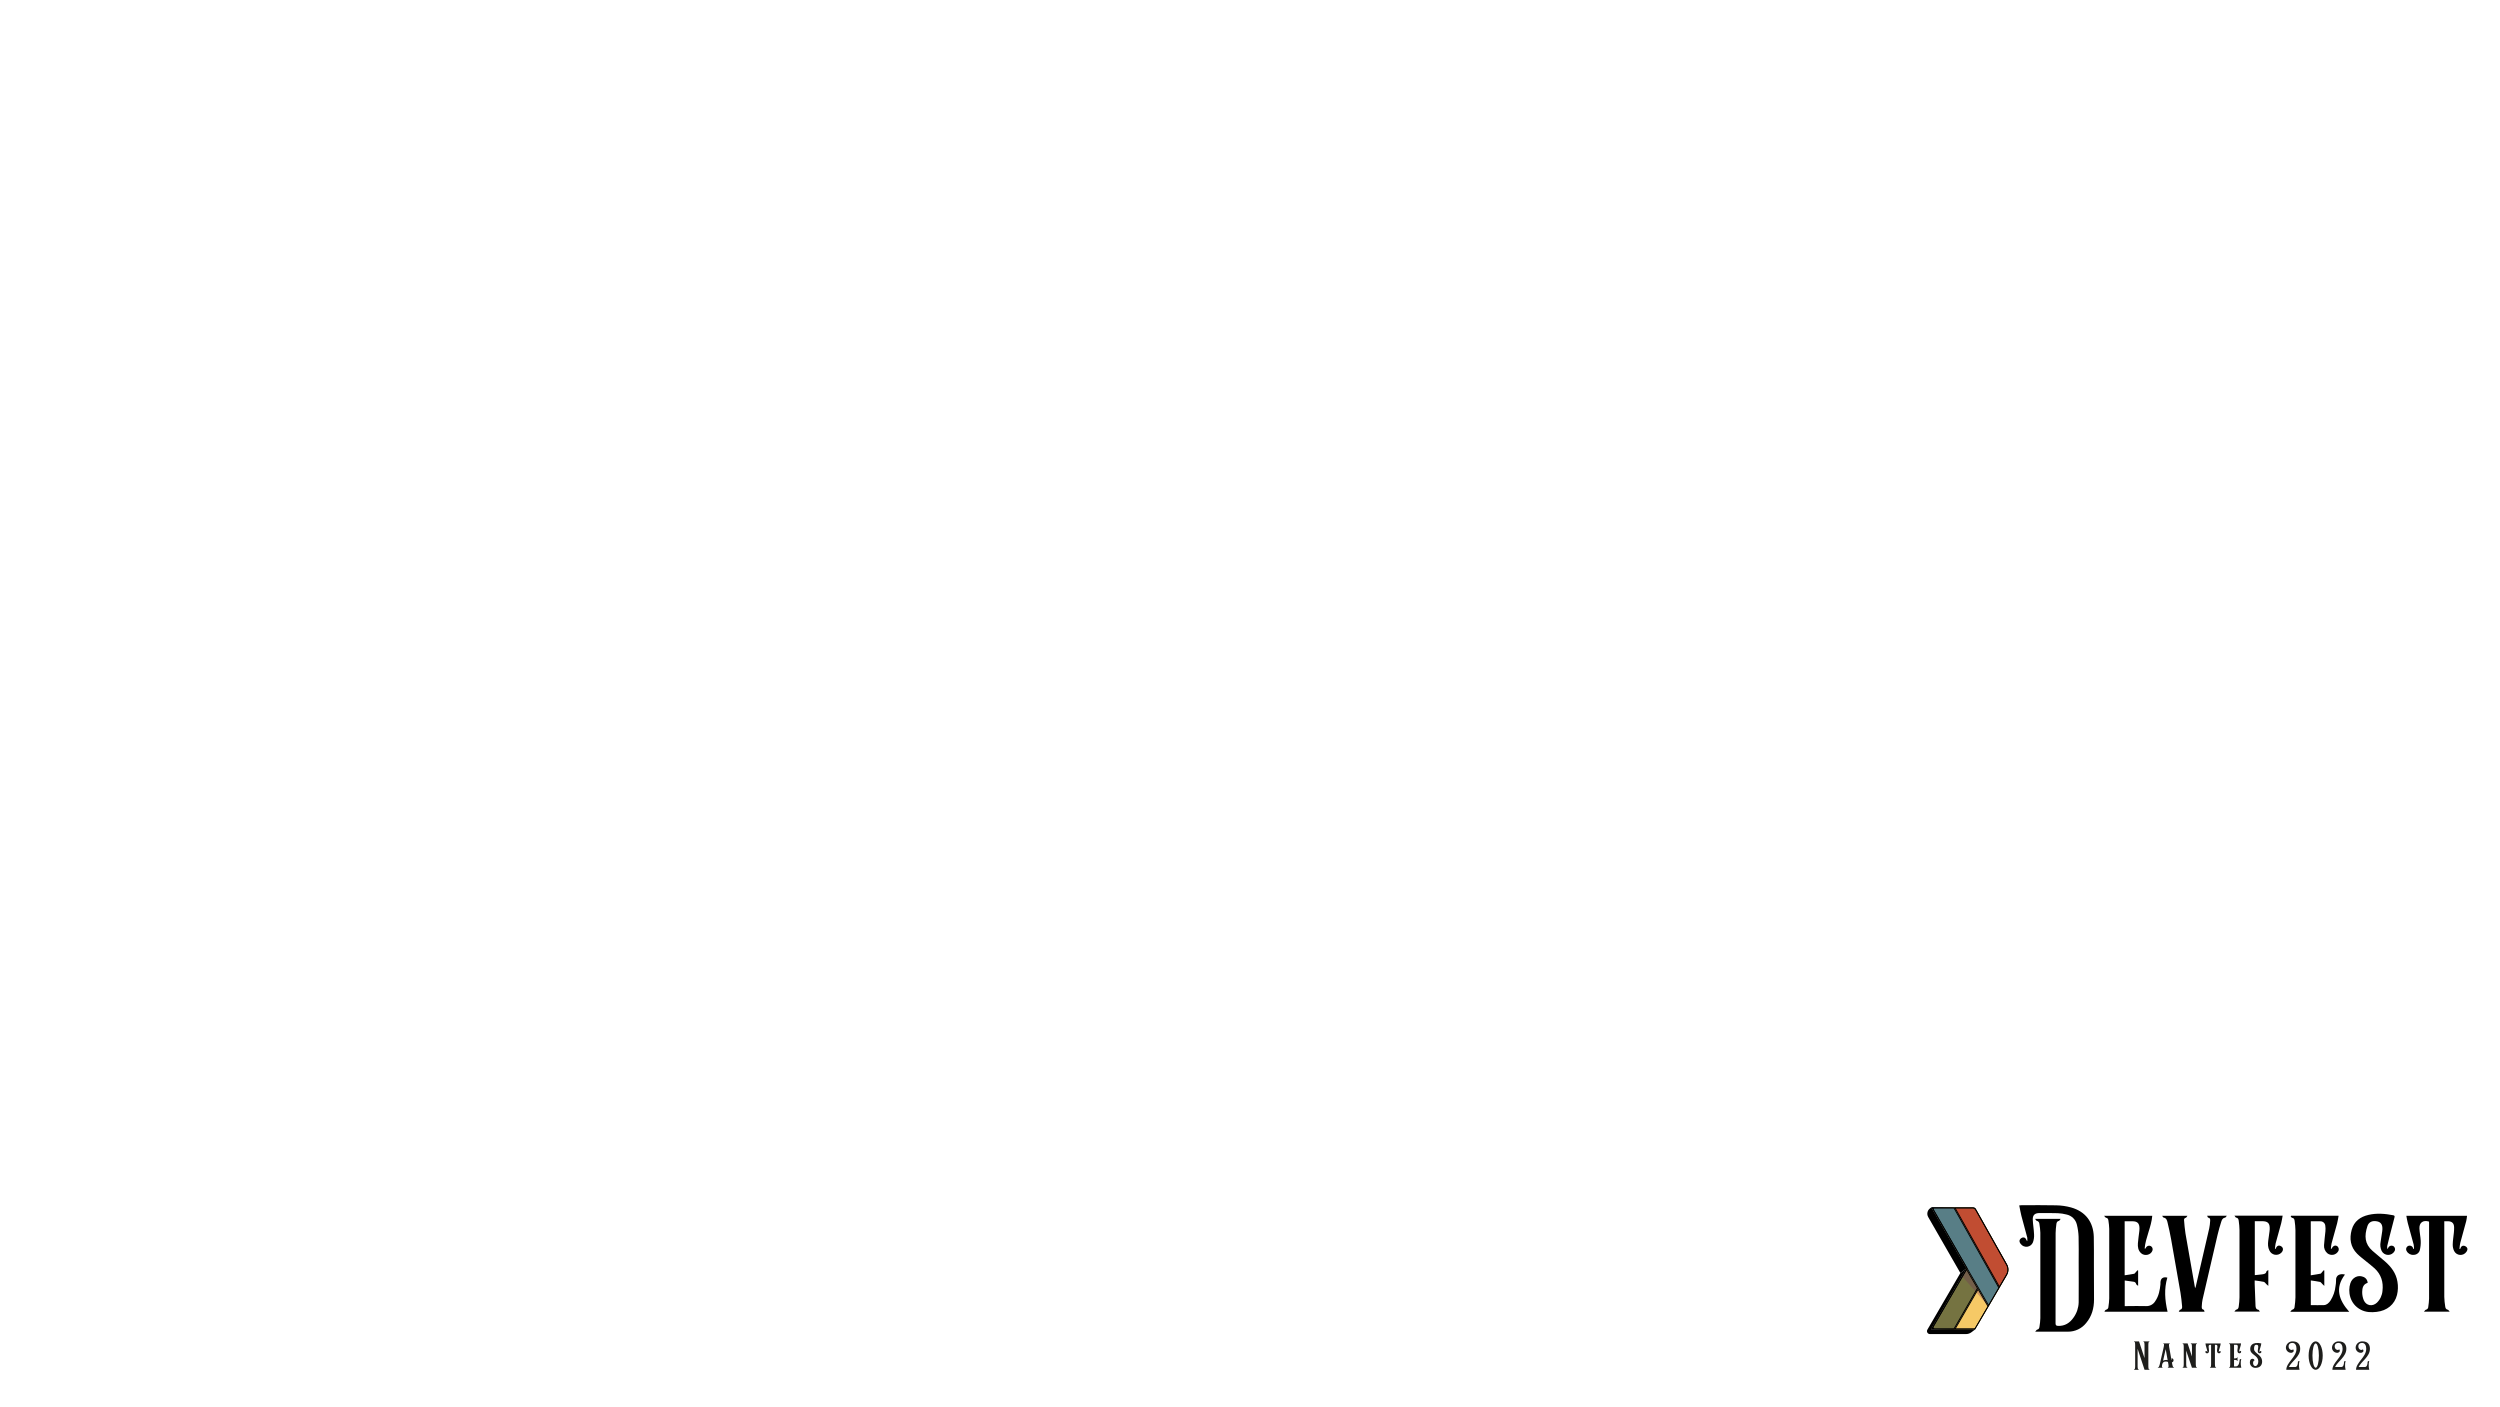
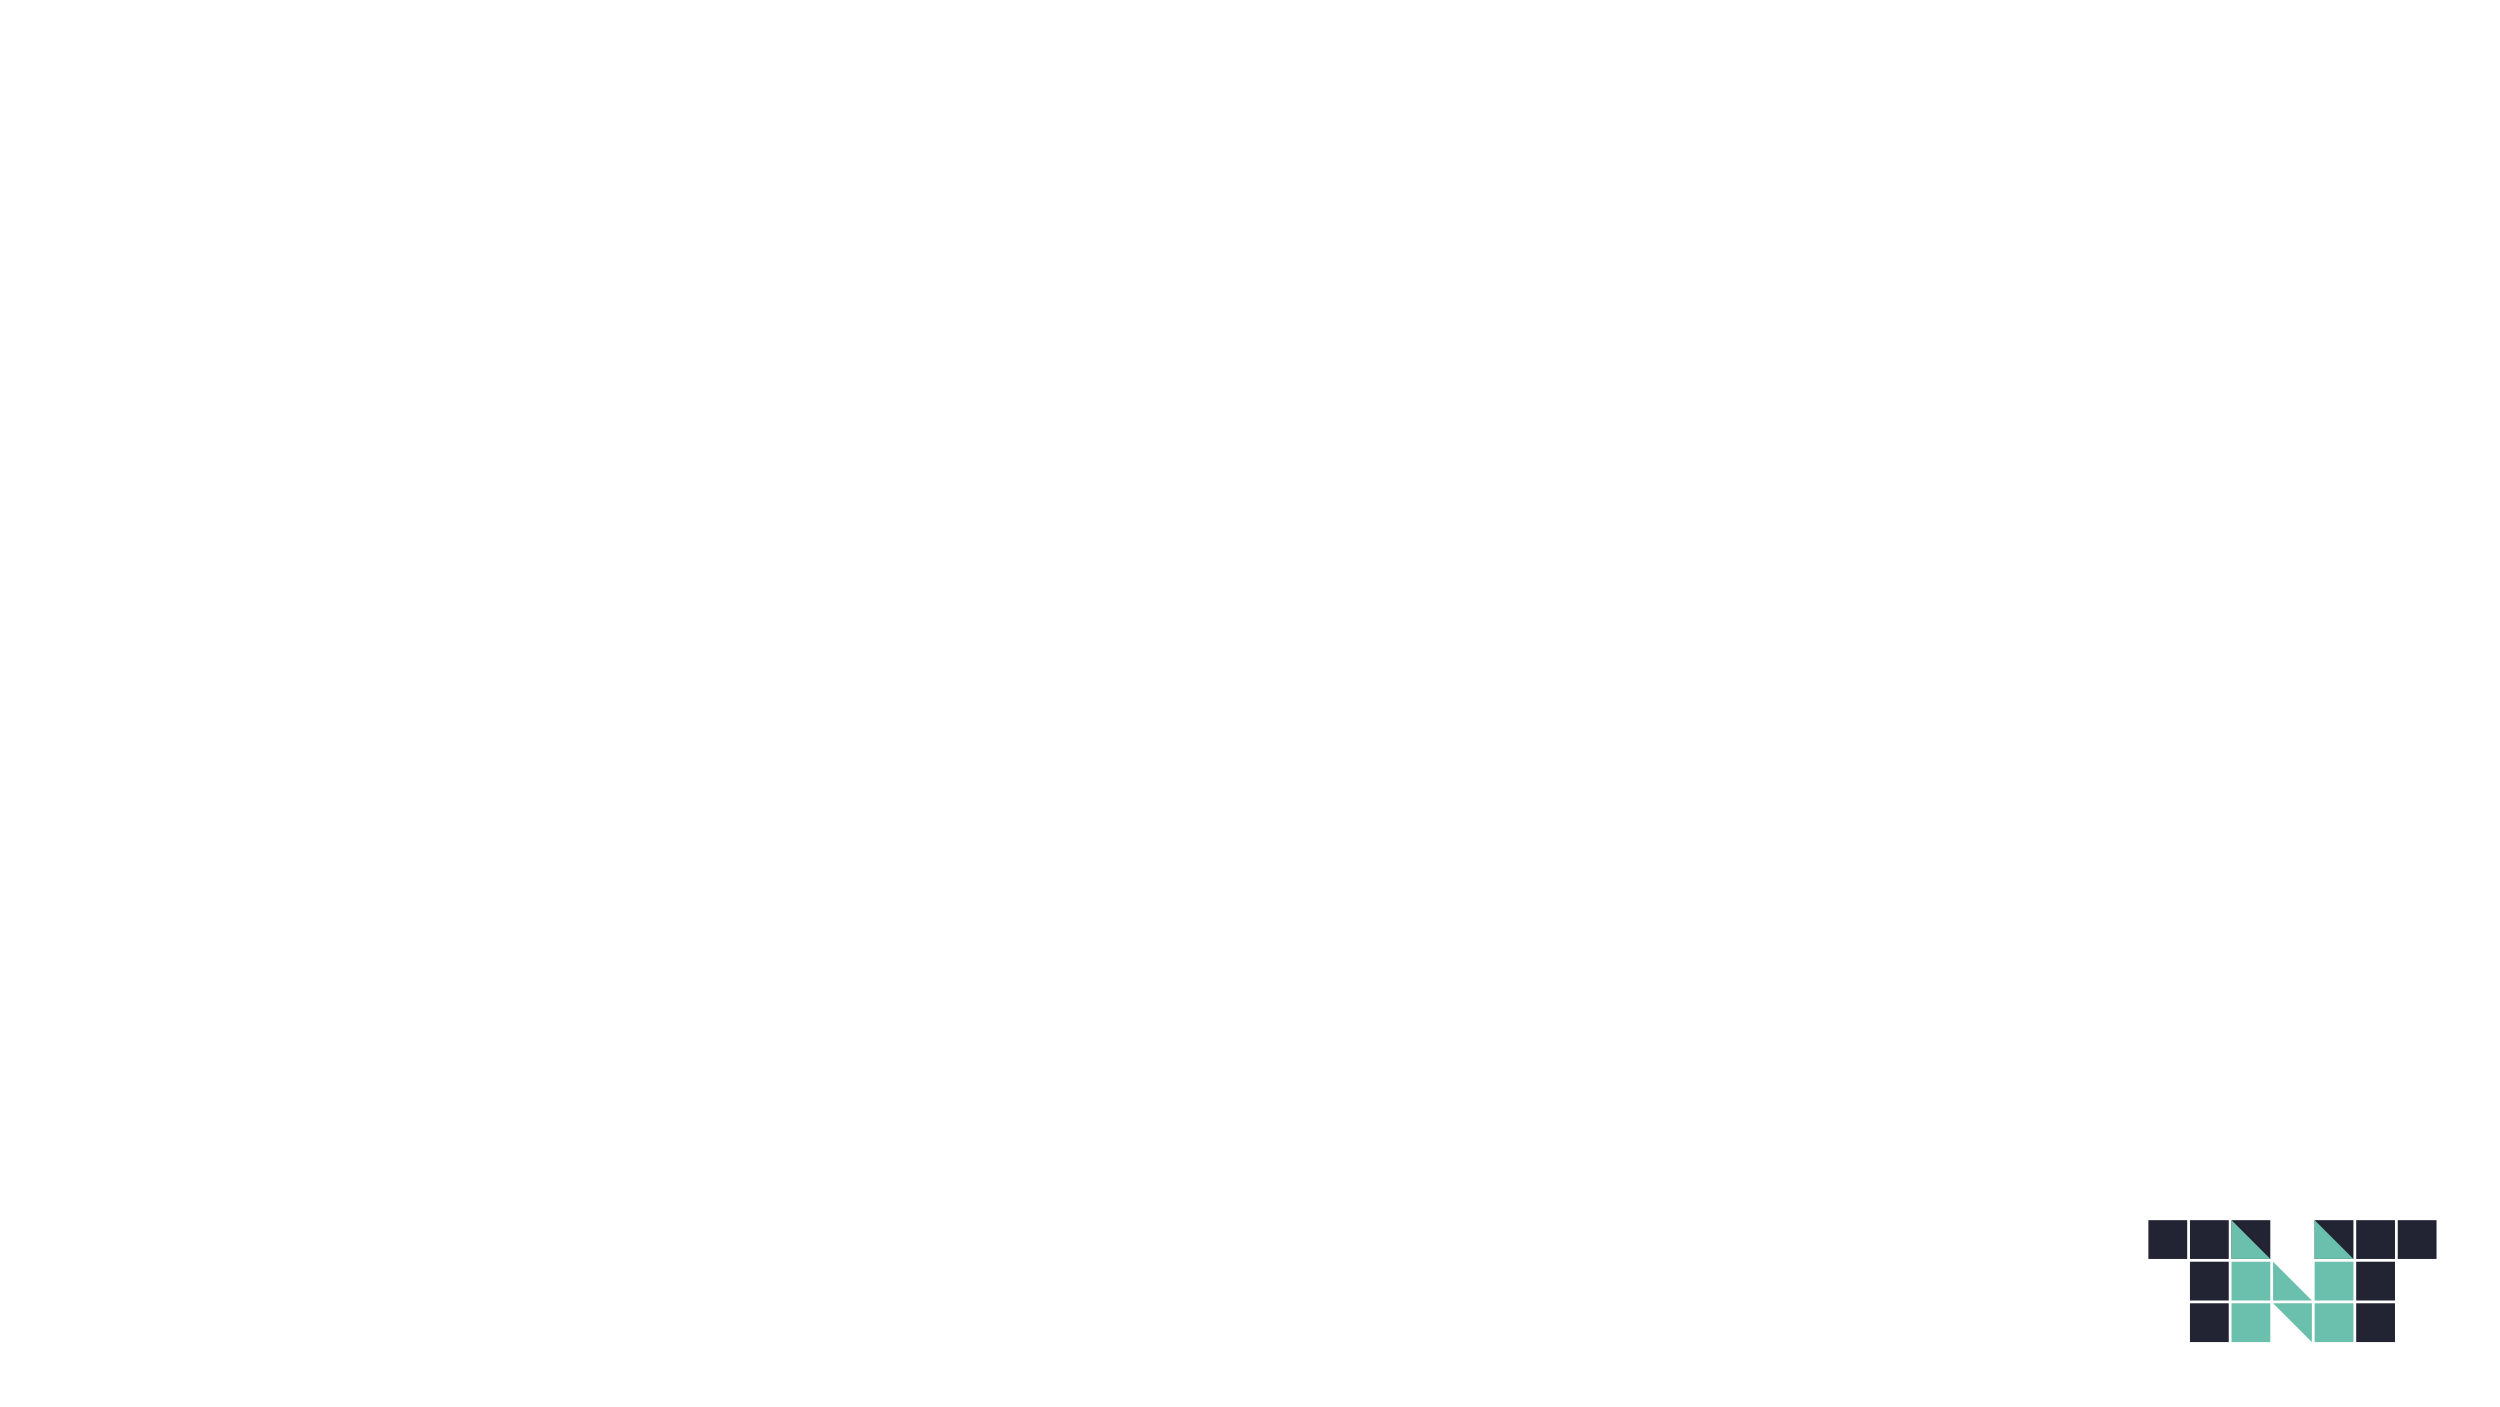
- <svg xmlns="http://www.w3.org/2000/svg" width="1920" height="1080">
-   <g>
-     <g id="svg_1">
-       <path id="svg_2" d="m1556.94,953.26a12.91,12.91 0 0 0 0,-2.77c-1.48,-5.62 -3.09,-11.21 -4.54,-16.84c-0.66,-2.54 -1.06,-5.14 -1.62,-7.9c0.79,-0.07 1.26,-0.14 1.73,-0.14c8.92,0 17.85,-0.16 26.77,0.08a46.33,46.33 0 0 1 11.36,1.65c11,3.11 17.08,11.13 17.39,22.51c0.19,7.14 0.06,14.29 0.09,21.44c0,8.91 0.1,17.82 0.09,26.72c0,6.68 -1.67,12.85 -6.05,18.07a17.64,17.64 0 0 1 -14,6.64c-7.71,0 -15.43,0 -23.14,0l-2,0c0.73,-0.77 1.08,-1.47 1.55,-1.56c1.27,-0.23 1.6,-1.23 1.74,-2.23a46.62,46.62 0 0 0 0.67,-6.54q0.08,-32.83 0,-65.66a47.47,47.47 0 0 0 -0.72,-6.7a2.48,2.48 0 0 0 -2.06,-2.45c-0.39,-0.07 -0.67,-0.76 -1.24,-1.47l19.61,0c-0.58,0.7 -0.87,1.41 -1.29,1.5c-1.54,0.31 -1.86,1.45 -2,2.66a58.35,58.35 0 0 0 -0.56,6.73c0,23.09 0,46.19 -0.06,69.28c0,1.45 0.45,1.88 1.84,2c5.35,0.23 9.18,-2.3 12.06,-6.5a20.85,20.85 0 0 0 3.86,-11.57c0.11,-10.39 0,-20.79 0,-31.18c0,-6.43 0.13,-12.87 -0.07,-19.3a44.47,44.47 0 0 0 -1.32,-9.25a10.34,10.34 0 0 0 -8,-7.75a32.05,32.05 0 0 0 -6.67,-1c-4.68,-0.16 -9.36,-0.09 -14,-0.11c-3.57,0 -5.34,1.53 -5.2,5.08c0.15,3.78 0.87,7.53 1,11.31a15.12,15.12 0 0 1 -0.87,6.11a5.43,5.43 0 0 1 -9.34,1.29c-0.86,-1.06 -1.37,-2.31 -0.64,-3.5a3.75,3.75 0 0 1 2.29,-1.54c1.43,-0.22 2.31,0.78 2.75,2.12c0.02,0.11 0.16,0.22 0.59,0.77z" />
-       <path id="svg_3" d="m1664.69,1007.4l-48.2,0l-0.25,-0.36c0.4,-0.41 0.76,-1.08 1.23,-1.18a2.23,2.23 0 0 0 1.8,-2.25a51,51 0 0 0 0.62,-6.39q0.08,-26.72 0,-53.44a51,51 0 0 0 -0.63,-6.39c-0.14,-1.06 -0.52,-2 -1.86,-2.18c-0.43,-0.07 -0.76,-0.74 -1.46,-1.47l37,0c-0.73,8.67 -5.09,16.51 -5.86,25.09l0.54,0.16c0.19,-0.34 0.37,-0.7 0.59,-1a2.75,2.75 0 0 1 3.48,-1.06a2.83,2.83 0 0 1 1.39,3.49c-1.14,3.42 -6,4.56 -8.76,2c-2.22,-2.07 -2.62,-4.79 -2.41,-7.59c0.24,-3.17 0.74,-6.32 1.11,-9.48a15.69,15.69 0 0 0 0.1,-1.81c0,-4 -1.48,-5.59 -5.54,-5.61l-5.84,0l0,41.48c2.53,-0.38 4.92,-0.65 7.26,-1.15c0.58,-0.13 1,-1 1.5,-1.49l1.19,-1.25l0.39,0.24l0,11.79c-0.7,-0.63 -1.4,-0.95 -1.5,-1.4a2.22,2.22 0 0 0 -2.1,-1.79c-2.15,-0.36 -4.33,-0.62 -6.69,-0.94l0,19.67l1.73,0c4.9,0 9.81,-0.18 14.71,0a7.79,7.79 0 0 0 7,-3.79c2.72,-3.94 3.55,-8.46 4,-13.1c0,-0.44 0,-0.88 0,-1.32c0.15,-3.12 2,-4.46 5.29,-3.68c-2.58,8.64 -1.91,17.37 0.17,26.2z" />
-       <path id="svg_4" d="m1759.57,933.68l36.48,0c-0.39,2.05 -0.64,4 -1.14,5.86c-1.38,5.15 -2.9,10.26 -4.27,15.4a29.16,29.16 0 0 0 -0.51,4.08l0.51,0.09c0.11,-0.23 0.21,-0.45 0.32,-0.67c0.83,-1.63 2.42,-2.25 3.81,-1.5a2.92,2.92 0 0 1 1,4a5.58,5.58 0 0 1 -8.37,1.56a7.43,7.43 0 0 1 -2.54,-6.21c0.19,-3.55 0.76,-7.09 1.06,-10.64a18.05,18.05 0 0 0 -0.1,-4.41a3.74,3.74 0 0 0 -3.79,-3.28c-2.41,-0.11 -4.83,0 -7.36,0l0,41.47c2.56,-0.41 5,-0.74 7.47,-1.24c0.5,-0.1 0.86,-0.85 1.28,-1.31l1.27,-1.39l0.38,0.25l0,11.85l-1.59,-1.55c-0.56,-0.53 -1.05,-1.38 -1.69,-1.52c-2.29,-0.51 -4.62,-0.77 -7.09,-1.14l0,18.94c3.43,0 6.79,0.15 10.13,0c2.23,-0.13 3.77,-1.71 5,-3.49a25.6,25.6 0 0 0 3.86,-11.15a21.18,21.18 0 0 0 0.39,-4.26c-0.29,-4.13 3.08,-5.52 6.85,-4.57c-7.92,10.44 -4.63,19.69 3.29,28.62l-45.3,0c0.71,-0.77 1.06,-1.51 1.54,-1.61a2.25,2.25 0 0 0 1.79,-2.27a60.51,60.51 0 0 0 0.65,-7.22q0.07,-25.81 0,-51.64a57.65,57.65 0 0 0 -0.61,-7c-0.14,-1.13 -0.41,-2.28 -2,-2.48c-0.4,0 -0.72,-0.75 -1.07,-1.16l0.35,-0.41z" />
-       <path id="svg_5" d="m1833.75,959.05c0.12,-0.23 0.23,-0.46 0.36,-0.69a2.81,2.81 0 0 1 3.71,-1.49a2.9,2.9 0 0 1 1.2,4a5.61,5.61 0 0 1 -9.9,-0.12a11.1,11.1 0 0 1 -0.82,-6.93c0.38,-2.77 0.85,-5.53 1.26,-8.3a12.32,12.32 0 0 0 0.13,-1.48c0.12,-3.47 -1.13,-5.37 -3.92,-6c-3.63,-0.81 -6.5,0.34 -7.57,3.56c-2.51,7.53 -2.13,13.76 3.82,19c3.14,2.76 6.42,5.36 9.58,8.11c4.84,4.21 8.59,9.12 9.64,15.68a24.76,24.76 0 0 1 -0.34,10.14c-1.86,7.31 -7.61,12.08 -15.68,13c-4.17,0.49 -8.24,0.35 -12.08,-1.64c-8.77,-4.55 -10.08,-14.23 -8.07,-20.31c1.44,-4.37 5.76,-6.59 9.66,-5.05a5.15,5.15 0 0 1 3.63,4.69c-3.54,1.07 -4.15,4 -4.2,7a16,16 0 0 0 1.22,6.37c1.84,4.25 6.73,5.06 10.12,1.85a14.27,14.27 0 0 0 4.25,-9.07c0.79,-6.69 -1,-12.55 -6,-17.22c-2.12,-2 -4.5,-3.7 -6.74,-5.57s-4.7,-3.66 -6.77,-5.76c-5.14,-5.22 -6,-11.59 -4.13,-18.36c1.83,-6.53 6.58,-9.97 12.94,-11.44s12.69,-0.92 19,0.3c1.32,0.25 1.05,1.1 0.86,1.86c-1.19,4.68 -2.43,9.35 -3.63,14c-0.67,2.61 -1.32,5.22 -1.91,7.84a8.72,8.72 0 0 0 0,2l0.38,0.03z" />
-       <path id="svg_6" d="m1853.95,959.12a16.65,16.65 0 0 0 -0.24,-3.25c-1.46,-5.52 -3,-11 -4.52,-16.52c-0.48,-1.78 -0.73,-3.62 -1.12,-5.63l46.62,0a36.3,36.3 0 0 1 -0.61,4c-1.49,5.62 -3.11,11.21 -4.59,16.84a36.1,36.1 0 0 0 -0.64,4.55l0.5,0.08c0.08,-0.11 0.21,-0.2 0.24,-0.32c0.35,-1.31 1.19,-2.28 2.54,-2.16a3.82,3.82 0 0 1 2.41,1.31c0.84,1.07 0.41,2.31 -0.33,3.37a5.48,5.48 0 0 1 -9.43,-0.61a11,11 0 0 1 -1.09,-5.05c0.05,-2.95 0.58,-5.9 0.86,-8.85a32.93,32.93 0 0 0 0.21,-4.44c-0.12,-3 -1.62,-4.4 -4.55,-4.52c-0.93,0 -1.86,0 -3,0l0,1.85q0,28.13 0,56.25a53.92,53.92 0 0 0 0.72,7.37c0.15,1.11 0.51,2.24 2,2.5c0.42,0.08 0.73,0.73 1.44,1.48l-19.8,0c0.72,-0.74 1.06,-1.4 1.53,-1.5a2.24,2.24 0 0 0 1.81,-2.24a52.4,52.4 0 0 0 0.62,-6.22q0.08,-29.11 0,-58.23c0,-0.33 0,-0.65 -0.05,-1c-4.43,-1.4 -7.53,0.71 -7.37,5.21c0.11,3.18 0.85,6.33 1,9.51a25.41,25.41 0 0 1 -0.71,7.28a4.87,4.87 0 0 1 -4.71,3.54a5.41,5.41 0 0 1 -5.3,-2.79a2.73,2.73 0 1 1 4.81,-2.48c0.1,0.23 0.16,0.49 0.24,0.73l0.51,-0.06z" />
-       <path id="svg_7" d="m1693.11,1007.42l-19.84,0c0.47,-0.7 0.68,-1.44 1,-1.51c1.58,-0.34 1.69,-1.55 1.58,-2.67c-0.32,-3.49 -0.65,-7 -1.24,-10.45q-3.5,-20.47 -7.17,-40.9q-1.17,-6.48 -2.74,-12.89c-0.39,-1.63 -0.8,-3.49 -3,-3.88c-0.38,-0.07 -0.65,-0.73 -1.21,-1.4l19.48,0c-0.56,0.71 -0.84,1.42 -1.25,1.51a1.62,1.62 0 0 0 -1.36,1.95c0.3,3.38 0.51,6.78 1.08,10.12c2.34,13.76 4.81,27.49 7.23,41.23c0,0.16 0.08,0.31 0.19,0.78a10.44,10.44 0 0 0 0.47,-1.14q5.19,-22.39 10.36,-44.79a38.1,38.1 0 0 0 0.7,-5.55c0.08,-1.12 0.17,-2.37 -1.49,-2.67c-0.3,-0.05 -0.48,-0.8 -0.83,-1.46l15.12,0c-0.59,0.66 -0.92,1.4 -1.35,1.46c-1.85,0.25 -2.44,1.68 -2.87,3c-1.07,3.34 -2.06,6.72 -2.86,10.14q-5.83,24.86 -11.55,49.74a29.94,29.94 0 0 0 -0.57,4.74c-0.08,1.26 -0.36,2.7 1.51,3.15c0.24,0.12 0.35,0.89 0.61,1.49z" />
-       <path id="svg_8" d="m1731.69,979.3c2,-0.21 3.91,-0.33 5.75,-0.61c1.4,-0.22 2.88,-0.4 3.22,-2.28c0.06,-0.34 0.78,-0.57 1.41,-1l0,12.15c-0.7,-0.63 -1.14,-1 -1.56,-1.39c-0.64,-0.59 -1.18,-1.53 -1.91,-1.7c-2.22,-0.51 -4.51,-0.73 -7,-1.09c0,1.14 0,1.94 0,2.75c0.2,5.59 0.37,11.19 0.64,16.78c0.07,1.39 0.45,2.71 2.21,3c0.36,0.07 0.61,0.74 1.13,1.42l-19.59,0c0.65,-0.72 1,-1.41 1.42,-1.49c1.48,-0.29 1.81,-1.38 1.94,-2.53a56.83,56.83 0 0 0 0.58,-6.88q0.07,-25.9 0,-51.79a57,57 0 0 0 -0.57,-6.89c-0.14,-1.19 -0.4,-2.4 -2,-2.61c-0.39,0 -0.69,-0.77 -1.29,-1.49l37,0c-0.38,2 -0.62,3.91 -1.1,5.74c-1.39,5.2 -2.91,10.36 -4.29,15.56a33.4,33.4 0 0 0 -0.52,4.33c0.53,-0.28 0.6,-0.3 0.62,-0.34c0.49,-1.42 1.37,-2.56 3,-2.28a3.52,3.52 0 0 1 2.24,1.61c0.73,1.42 0.05,2.77 -1,3.86a5.66,5.66 0 0 1 -9.11,-1.78c-1.22,-2.32 -1.22,-4.85 -0.91,-7.42s0.67,-4.89 1,-7.34a14.53,14.53 0 0 0 0.14,-1.48c0.17,-4.69 -1.35,-6.25 -6.07,-6.25l-5.38,0l0,41.44z" />
-       <path id="svg_9" fill="#1d1d1b" d="m1650.85,1052l-3.84,0l-5.32,-16.13l0,13.46s0,2.24 0.52,2.24a0.39,0.39 0 0 1 0.41,0.43l-3.73,0a0.38,0.38 0 0 1 0.41,-0.43c0.47,0 0.5,-2.07 0.5,-2.24l0,-16.48c0,-0.18 0,-2.24 -0.5,-2.24a0.38,0.38 0 0 1 -0.41,-0.44l3.88,0l4.22,12.87l0,-10.19c0,-0.18 -0.06,-2.24 -0.53,-2.24a0.38,0.38 0 0 1 -0.4,-0.44l4.77,0a0.38,0.38 0 0 1 -0.41,0.44c-0.46,0 -0.49,2.06 -0.49,2.24l0,16.53c0,0.35 0.06,2.19 0.49,2.19a0.37,0.37 0 0 1 0.43,0.43z" />
-       <path id="svg_10" fill="#1d1d1b" d="m1669.63,1050.43l-4.75,0a0.31,0.31 0 0 1 0.32,-0.43c0.47,0 0.15,-2.13 0.12,-2.25l-0.32,-1.8c-3.26,-1.11 -4.2,0.93 -4.43,1.89c-0.09,0.44 -0.41,2.16 0,2.16a0.3,0.3 0 0 1 0.32,0.43l-3.72,0a0.49,0.49 0 0 1 0.49,-0.43c0.5,0 1,-2.13 1.05,-2.25l3.06,-13.33c0,-0.12 0.49,-2.24 0,-2.24s-0.3,-0.44 -0.3,-0.44l4.87,0s0.14,0.44 -0.32,0.44s-0.12,2.18 -0.12,2.24l1.78,10c0.69,-0.49 0,-1.33 0,-1.33a1.62,1.62 0 0 1 0.35,3.2l0.26,1.45c0,0.06 0.41,2.25 0.9,2.25a0.46,0.46 0 0 1 0.44,0.44zm-4.89,-5.88l-1.49,-8.41l-2,8.88a5.19,5.19 0 0 1 3.49,-0.47z" />
-       <path id="svg_11" fill="#1d1d1b" d="m1687.3,1050.43l-3.88,0l-4.42,-13.16l0,10.45s0,2.28 0.52,2.28a0.39,0.39 0 0 1 0.41,0.43l-3.73,0a0.38,0.38 0 0 1 0.41,-0.43c0.47,0 0.5,-2.07 0.5,-2.25l0,-13.33c0,-0.17 0,-2.24 -0.5,-2.24a0.38,0.38 0 0 1 -0.41,-0.44l3.88,0l3.34,10l0,-7.31c0,-0.17 0,-2.24 -0.49,-2.24a0.38,0.38 0 0 1 -0.41,-0.44l4.78,0a0.38,0.38 0 0 1 -0.41,0.44c-0.47,0 -0.53,2.09 -0.53,2.24l0,13.33c0,0.12 0.06,2.25 0.53,2.25a0.38,0.38 0 0 1 0.41,0.42z" />
-       <path id="svg_12" fill="#1d1d1b" d="m1705.55,1038.26a1.3,1.3 0 0 1 -0.82,1a1.37,1.37 0 0 1 -1.45,-0.26c-1.81,-1.66 1.28,-6.14 -1.55,-6.2l-0.67,0l0,14.93c0,0.12 0.06,2.25 0.53,2.25a0.38,0.38 0 0 1 0.41,0.43l-4.78,0a0.37,0.37 0 0 1 0.41,-0.43c0.46,0 0.49,-2.07 0.49,-2.25l0,-14.91l-0.64,0c-2.82,0.06 0.24,4.54 -1.54,6.2a1.38,1.38 0 0 1 -1.46,0.26a1.29,1.29 0 0 1 -0.81,-1a0.68,0.68 0 0 1 0.67,-0.7a0.71,0.71 0 0 1 0.7,0.7s0,0 0,0.06a0.41,0.41 0 0 0 0.2,-0.46c-0.08,-1.32 -1.45,-4.69 -1.45,-6.12l11.7,0c0,1.43 -1.37,4.8 -1.45,6.12a0.43,0.43 0 0 0 0.17,0.46l0,-0.06a0.71,0.71 0 0 1 0.7,-0.7a0.68,0.68 0 0 1 0.64,0.68z" />
-       <path id="svg_13" fill="#1d1d1b" d="m1721.33,1050.43l-9.44,0a0.37,0.37 0 0 1 0.41,-0.43c0.47,0 0.5,-2.07 0.5,-2.25l0,-13.33c0,-0.17 0,-2.24 -0.5,-2.24a0.38,0.38 0 0 1 -0.41,-0.44l9.23,0c0,1.43 -1.37,4.8 -1.45,6.12a0.43,0.43 0 0 0 0.17,0.46l0,-0.06a0.69,0.69 0 1 1 1.37,0a1.15,1.15 0 0 1 -0.82,1a1.36,1.36 0 0 1 -1.45,-0.26c-1.81,-1.66 1.28,-6.14 -1.55,-6.2l-1.65,0l0,10.48c0.29,0 2.24,-0.06 2.24,-0.52a0.36,0.36 0 0 1 0.43,-0.38l0,2.91a0.36,0.36 0 0 1 -0.43,-0.38c0,-0.47 -1.95,-0.52 -2.24,-0.52l0,5l1.57,0c2.24,-0.09 2.68,-3.73 2.68,-4.66c0,-1.28 1.34,-0.93 1.34,-0.93s-1.02,2.44 0,6.63z" />
-       <path id="svg_14" fill="#1d1d1b" d="m1737.31,1045.72c0,2.53 -1.49,4.8 -5.16,4.8a4.16,4.16 0 0 1 -4.25,-4.31c0,-3.55 3.55,-3.11 3.55,-1.34c-1.48,0 -1.63,4.28 0.7,4.28c1.17,0 2.22,-1.57 2.22,-3.43c0,-5.27 -6.2,-4.87 -6.2,-9.7c0,-3 2,-4.22 4.07,-4.54a12.84,12.84 0 0 1 4.43,0.26c0,1.43 -1.37,4.8 -1.46,6.12a0.41,0.41 0 0 0 0.2,0.46s0,0 0,-0.06a0.72,0.72 0 0 1 0.7,-0.7a0.68,0.68 0 0 1 0.67,0.7a1.13,1.13 0 0 1 -0.81,1a1.38,1.38 0 0 1 -1.46,-0.26c-1.8,-1.66 1.66,-6.2 -1.72,-6.2c-1.33,0 -1.68,1.31 -1.68,3.2c-0.03,3.54 6.2,4.18 6.2,9.72z" />
-       <path id="svg_15" fill="#1d1d1b" d="m1766.04,1045.34s-1,2.47 0,6.66l-10.16,0c0,-5.73 7.83,-9.66 7.83,-16.13c0,-2.56 -1,-4.51 -3.23,-4.51c-3.38,0 -3.32,3.58 -2,4.78c0.52,0.46 1.78,1.13 2.62,0.08c1.28,1.75 -0.38,2.65 -1.34,2.74a4,4 0 0 1 -3.93,-5.44a5.13,5.13 0 0 1 4.95,-3.35c5,0 5.76,3.52 5.76,5.7c0,6.18 -6.75,9.73 -8.67,14l4.82,0c1.78,0 2.07,-2.62 2.07,-3.55c-0.07,-1.33 1.28,-0.98 1.28,-0.98z" />
-       <path id="svg_16" fill="#1d1d1b" d="m1783.85,1041.09c0,6 -2.41,10.91 -5.41,10.91s-5.42,-4.89 -5.42,-10.91s2.42,-10.92 5.42,-10.92s5.41,4.89 5.41,10.92zm-2.94,0c0,-5.16 -1.1,-9.35 -2.47,-9.35s-2.48,4.19 -2.48,9.35s1.11,9.34 2.48,9.34s2.47,-4.19 2.47,-9.34z" />
-       <path id="svg_17" fill="#1d1d1b" d="m1801.44,1045.34s-1,2.47 0,6.66l-10.16,0c0,-5.73 7.83,-9.66 7.83,-16.13c0,-2.56 -1,-4.51 -3.23,-4.51c-3.38,0 -3.32,3.58 -2,4.78c0.52,0.46 1.77,1.13 2.62,0.08c1.28,1.75 -0.38,2.65 -1.34,2.74a4,4 0 0 1 -3.93,-5.44a5.13,5.13 0 0 1 5,-3.35c5,0 5.76,3.52 5.76,5.7c0,6.18 -6.75,9.73 -8.67,14l4.8,0c1.78,0 2.07,-2.62 2.07,-3.55c-0.06,-1.33 1.25,-0.98 1.25,-0.98z" />
-       <path id="svg_18" fill="#1d1d1b" d="m1819.6,1045.34s-1,2.47 0,6.66l-10.16,0c0,-5.73 7.83,-9.66 7.83,-16.13c0,-2.56 -1,-4.51 -3.23,-4.51c-3.38,0 -3.32,3.58 -2,4.78c0.52,0.46 1.78,1.13 2.62,0.08c1.28,1.75 -0.38,2.65 -1.34,2.74a4,4 0 0 1 -3.93,-5.44a5.13,5.13 0 0 1 4.95,-3.35c5,0 5.76,3.52 5.76,5.7c0,6.18 -6.75,9.73 -8.67,14l4.8,0c1.78,0 2.07,-2.62 2.07,-3.55c-0.01,-1.33 1.3,-0.98 1.3,-0.98z" />
-       <path id="svg_19" fill="#edc04e" d="m1541.39,971.04l-23.34,-41.5a4.45,4.45 0 0 0 -3.84,-2.25l-13.42,0l-9.82,0a4.41,4.41 0 0 0 -3.84,6.55l21.88,38.09a4.44,4.44 0 0 1 0,4.43l-2.8,4.78l-19.39,33.24a4.42,4.42 0 0 0 3.81,6.64l10.23,0l13.5,0a4.43,4.43 0 0 0 3.83,-2.19l9.06,-15.5l0,0l8.33,-14.26l5.79,-9.91a8.2,8.2 0 0 0 0.02,-8.12z" />
-       <polygon id="svg_20" fill="#587e86" points="1483.44,927.4 1501.17,927.81 1535.24,988.69 1527,1002.98 1483.44,927.4 " />
-       <polygon id="svg_21" fill="#757341" points="1483.16,1020.57 1510.24,974.67 1519.17,990.06 1500.89,1021.39 1483.16,1020.57 " />
-       <polygon id="svg_22" fill="#f6c966" points="1500.89,1021.39 1519.17,989.51 1527,1002.98 1516.69,1020.84 1500.89,1021.39 " />
-       <path id="svg_23" fill="#c14d32" d="m1501.17,927.81l12.8,0a4.69,4.69 0 0 1 4.07,2.37l22.58,39.65a10.61,10.61 0 0 1 -0.25,10.9l-5.13,8l-34.07,-60.92z" />
-       <polygon id="svg_24" opacity="0.3" fill="#6f2b5a" points="1506.88,980.09 1510.28,974.11 1527.25,1003.33 1506.88,980.09 " />
-       <path id="svg_25" d="m1502.04,927.99l12.92,0a2.4,2.4 0 0 1 2.09,1.23l23.71,42.18a7.46,7.46 0 0 1 0,7.39l-5.17,8.82l-33.55,-59.62m-1.25,-0.73l34.79,61.81l5.79,-9.91a8.2,8.2 0 0 0 0,-8.12l-23.92,-42.56a2.31,2.31 0 0 0 -2,-1.18l-14.64,0l-0.02,-0.04z" />
-       <path id="svg_26" d="m1484.57,927.93l15.8,0l34.37,61.14l-7.49,12.86l-7.47,-12.91l-8.87,-15.27l-26.34,-45.82m-1.26,-0.72l27,46.9l8.87,15.28l8.1,13.94l8.33,-14.26l-34.82,-61.81l-17.48,-0.05z" />
-       <path id="svg_27" d="m1519.16,990.83l7.25,12.5l-9.92,17l-14.38,0l15.73,-27.2l1.32,-2.27m0,-1.44l-1.94,3.31l-16.36,28.29l16,0l10.39,-17.69l-8.1,-13.94l0.01,0.03z" />
-       <path id="svg_28" d="m1480.87,934.7l24.71,43l4.7,-3.56l-27,-46.9l-1.05,0.79a5.15,5.15 0 0 0 -1.36,6.67z" />
-       <path id="svg_29" d="m1500.86,1021.02l-17.9,0l23.24,-39.92l4.08,-7l-4.7,3.56l-4.08,7l-21.28,36.53a2.25,2.25 0 0 0 1.94,3.38l14,0l13.69,0a7,7 0 0 0 4.25,-1.42l2.82,-2.13l-16.06,0z" />
-       <path id="svg_30" d="m1510.28,975.55l8,13.84l-1.73,3l-16.11,27.9l-16.22,0l22.61,-38.82l3.45,-5.92m0,-1.44l-4.08,7l-23.24,39.9l17.9,0l16.36,-28.28l1.93,-3.34l-8.87,-15.28z" />
-       <path id="svg_31" d="m1541.39,971.04l-23.94,-42.55a2.31,2.31 0 0 0 -2,-1.19l-14.63,0l-17.51,-0.09l27,46.9l-4.08,7l-23.27,39.9l17.9,0l16,0l10.39,-17.68l0,0l8.33,-14.26l5.79,-9.91a8.2,8.2 0 0 0 0.02,-8.12zm-0.64,7.79l-5.79,9.91l-8.33,14.24l-9.64,16.52a1.66,1.66 0 0 1 -1.46,0.83l-14.66,0l-14.87,0a1,1 0 0 1 -0.87,-1.53l21.71,-37.3l4.08,-7l0.21,-0.37l-0.2,-0.36l-25.73,-44.69a0.67,0.67 0 0 1 0.49,-1.05l15.08,0l14,0a2.61,2.61 0 0 1 2.34,1.4l23.65,42a7.47,7.47 0 0 1 -0.01,7.4z" />
+ <svg xmlns="http://www.w3.org/2000/svg" width="1920" height="1080" version="1.1" id="svg126">
+   <defs id="defs130" />
+   <g id="Icon" stroke="none" stroke-width="1" fill="none" fill-rule="evenodd" transform="matrix(0.5319723,0,0,0.5319723,1649.966,937.0847)">
+     <g id="big-icon" transform="translate(-238,-58)">
+       <g id="TNT" transform="translate(238,58)">
+         <g id="T" transform="translate(240)">
+           <rect id="Rectangle" fill="#222333" x="60" y="120" width="56" height="56" />
+           <rect id="rect278" fill="#222333" x="60" y="60" width="56" height="56" />
+           <rect id="rect280" fill="#222333" x="60" y="0" width="56" height="56" />
+           <rect id="rect282" fill="#222333" x="0" y="0" width="56" height="56" />
+           <rect id="rect284" fill="#222333" x="120" y="0" width="56" height="56" />
+           <polygon id="polygon286" fill="#6abfad" points="0,0 56,56 0,56 " />
+         </g>
+         <g id="N" transform="translate(120,60)" fill="#6abfad">
+           <rect id="rect289" x="0" y="0" width="56" height="56" />
+           <rect id="rect291" x="0" y="60" width="56" height="56" />
+           <polygon id="polygon293" points="60,60 116,60 116,116 " />
+           <polygon id="polygon295" points="60,0 116,56 60,56 " />
+           <rect id="rect297" x="120" y="0" width="56" height="56" />
+           <rect id="rect299" x="120" y="60" width="56" height="56" />
+         </g>
+         <g id="g312" fill="#222333">
+           <rect id="rect302" x="60" y="120" width="56" height="56" />
+           <rect id="rect304" x="60" y="60" width="56" height="56" />
+           <rect id="rect306" x="60" y="0" width="56" height="56" />
+           <rect id="rect308" x="0" y="0" width="56" height="56" />
+           <rect id="rect310" x="120" y="0" width="56" height="56" />
+         </g>
+         <polygon id="polygon314" fill="#6abfad" points="120,0 176,56 120,56 " />
+       </g>
    </g>
  </g>
</svg>
